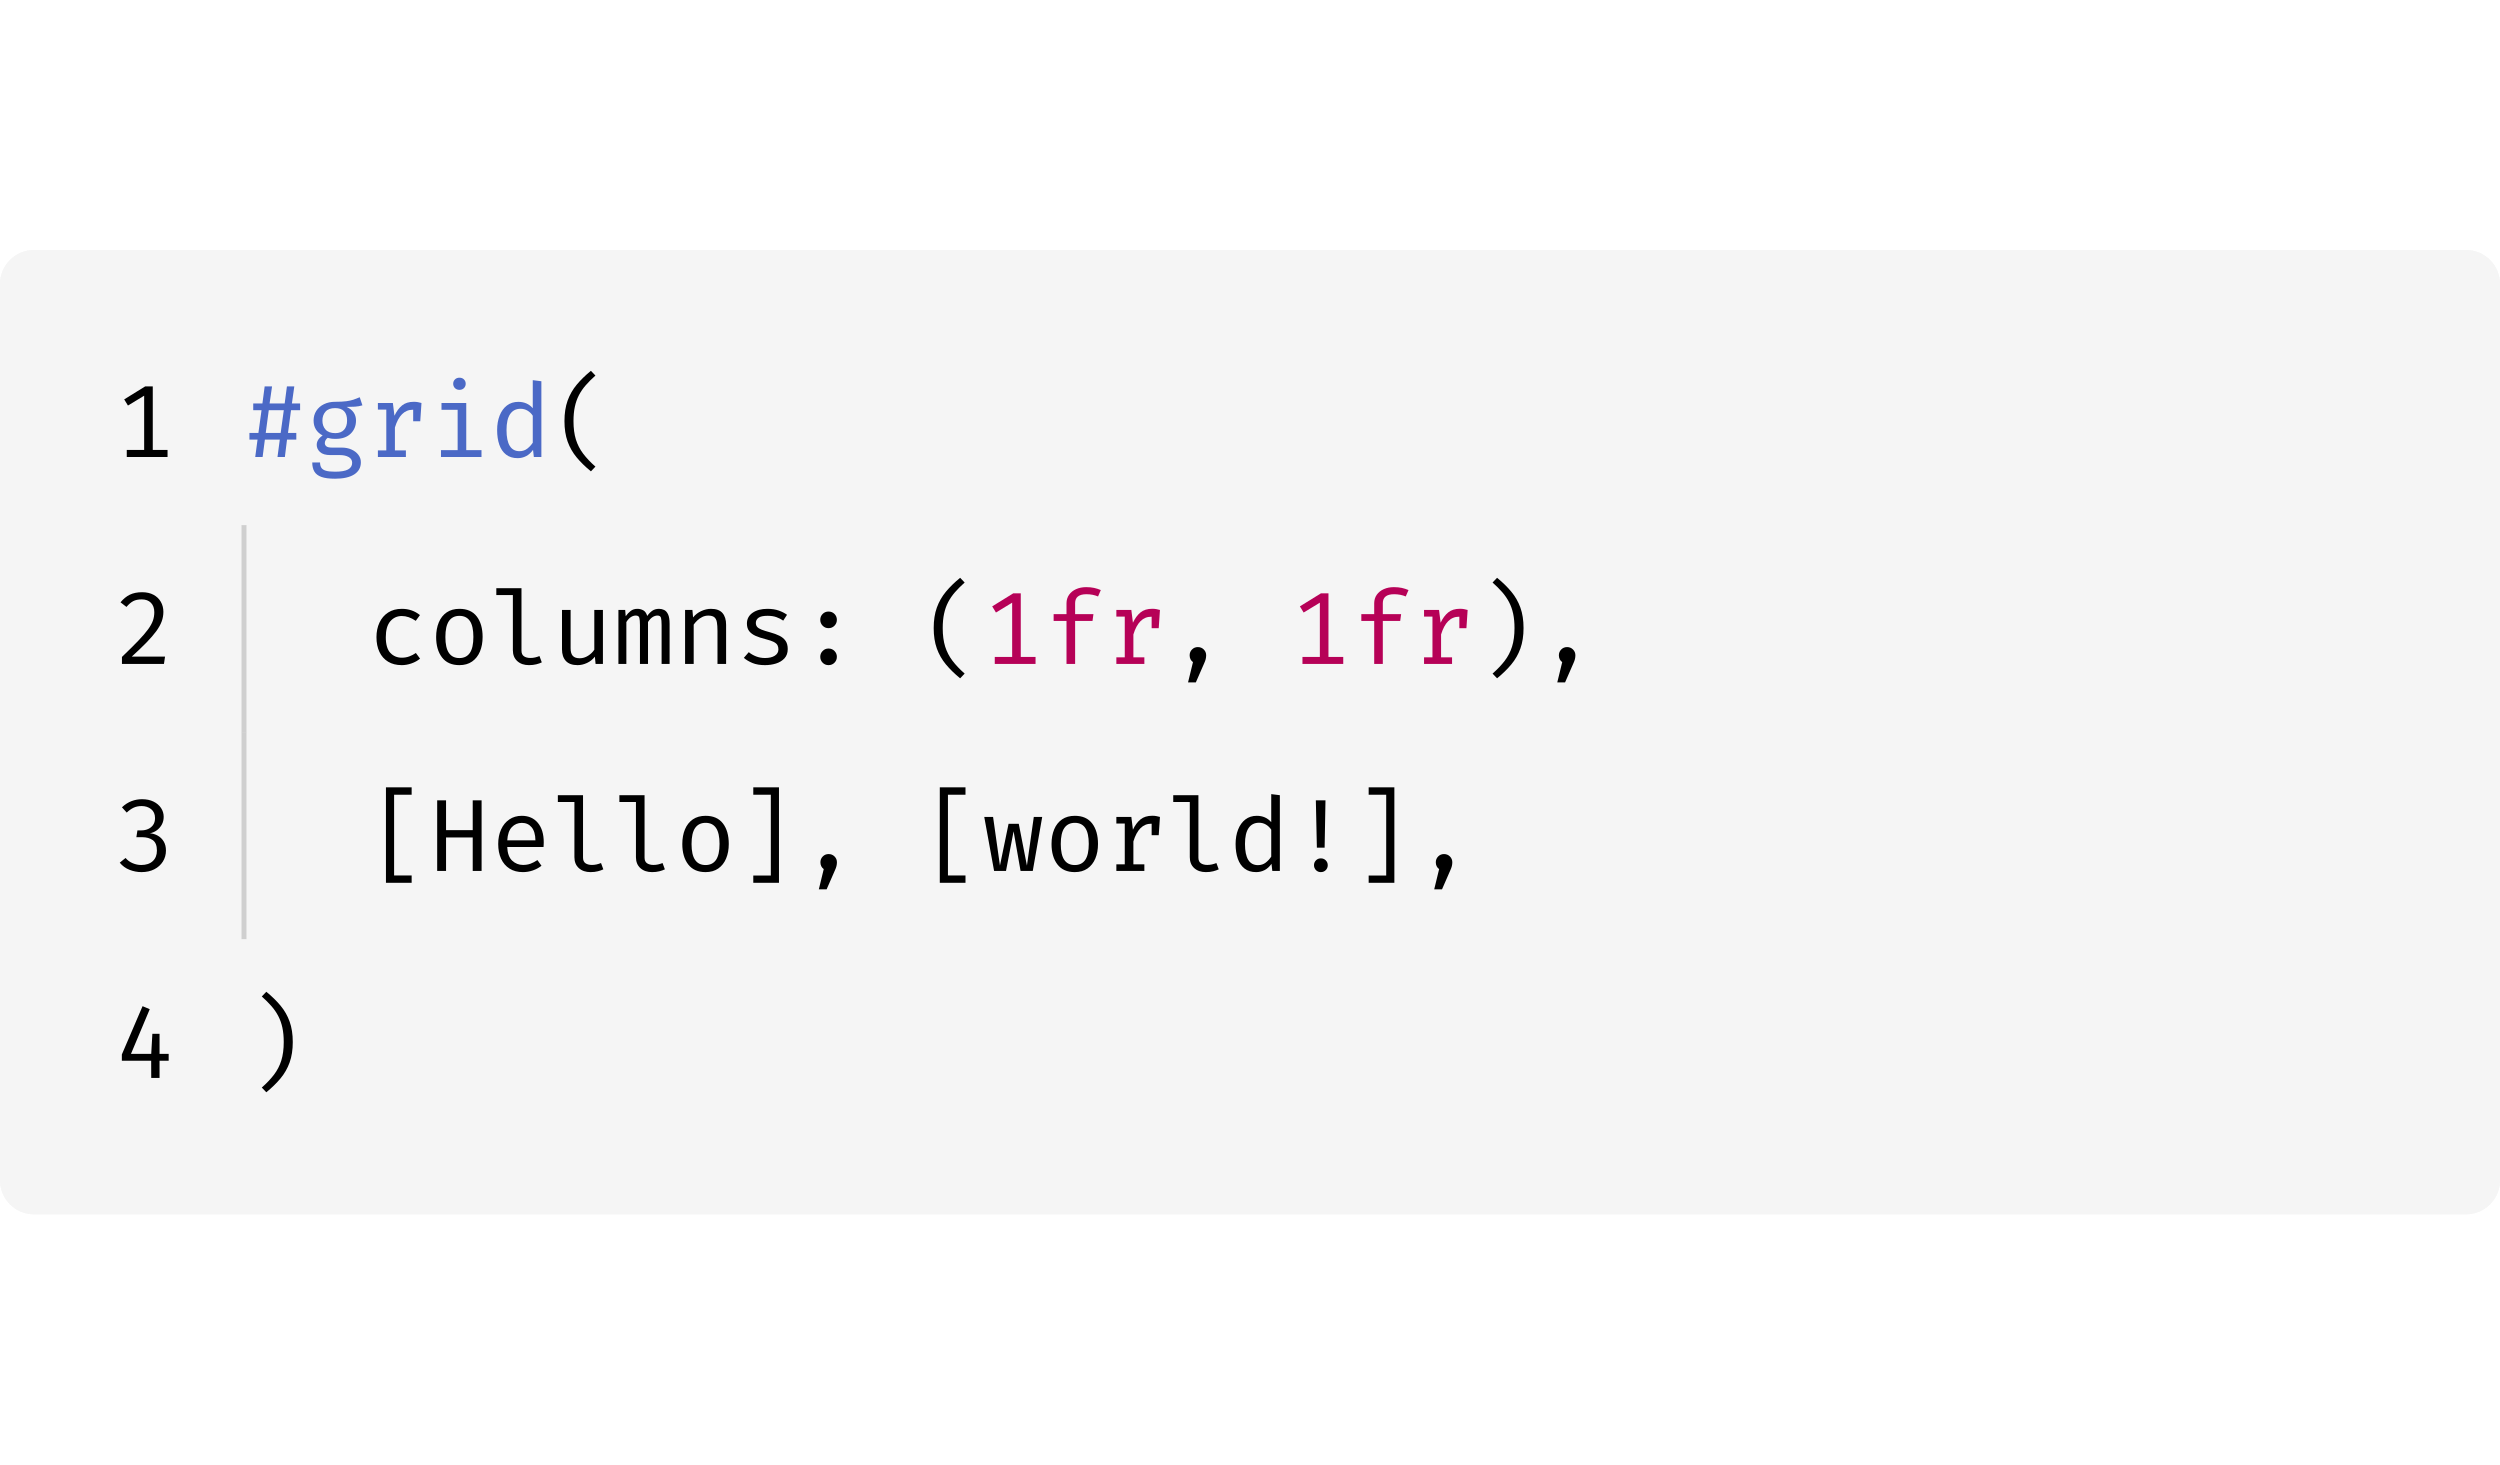
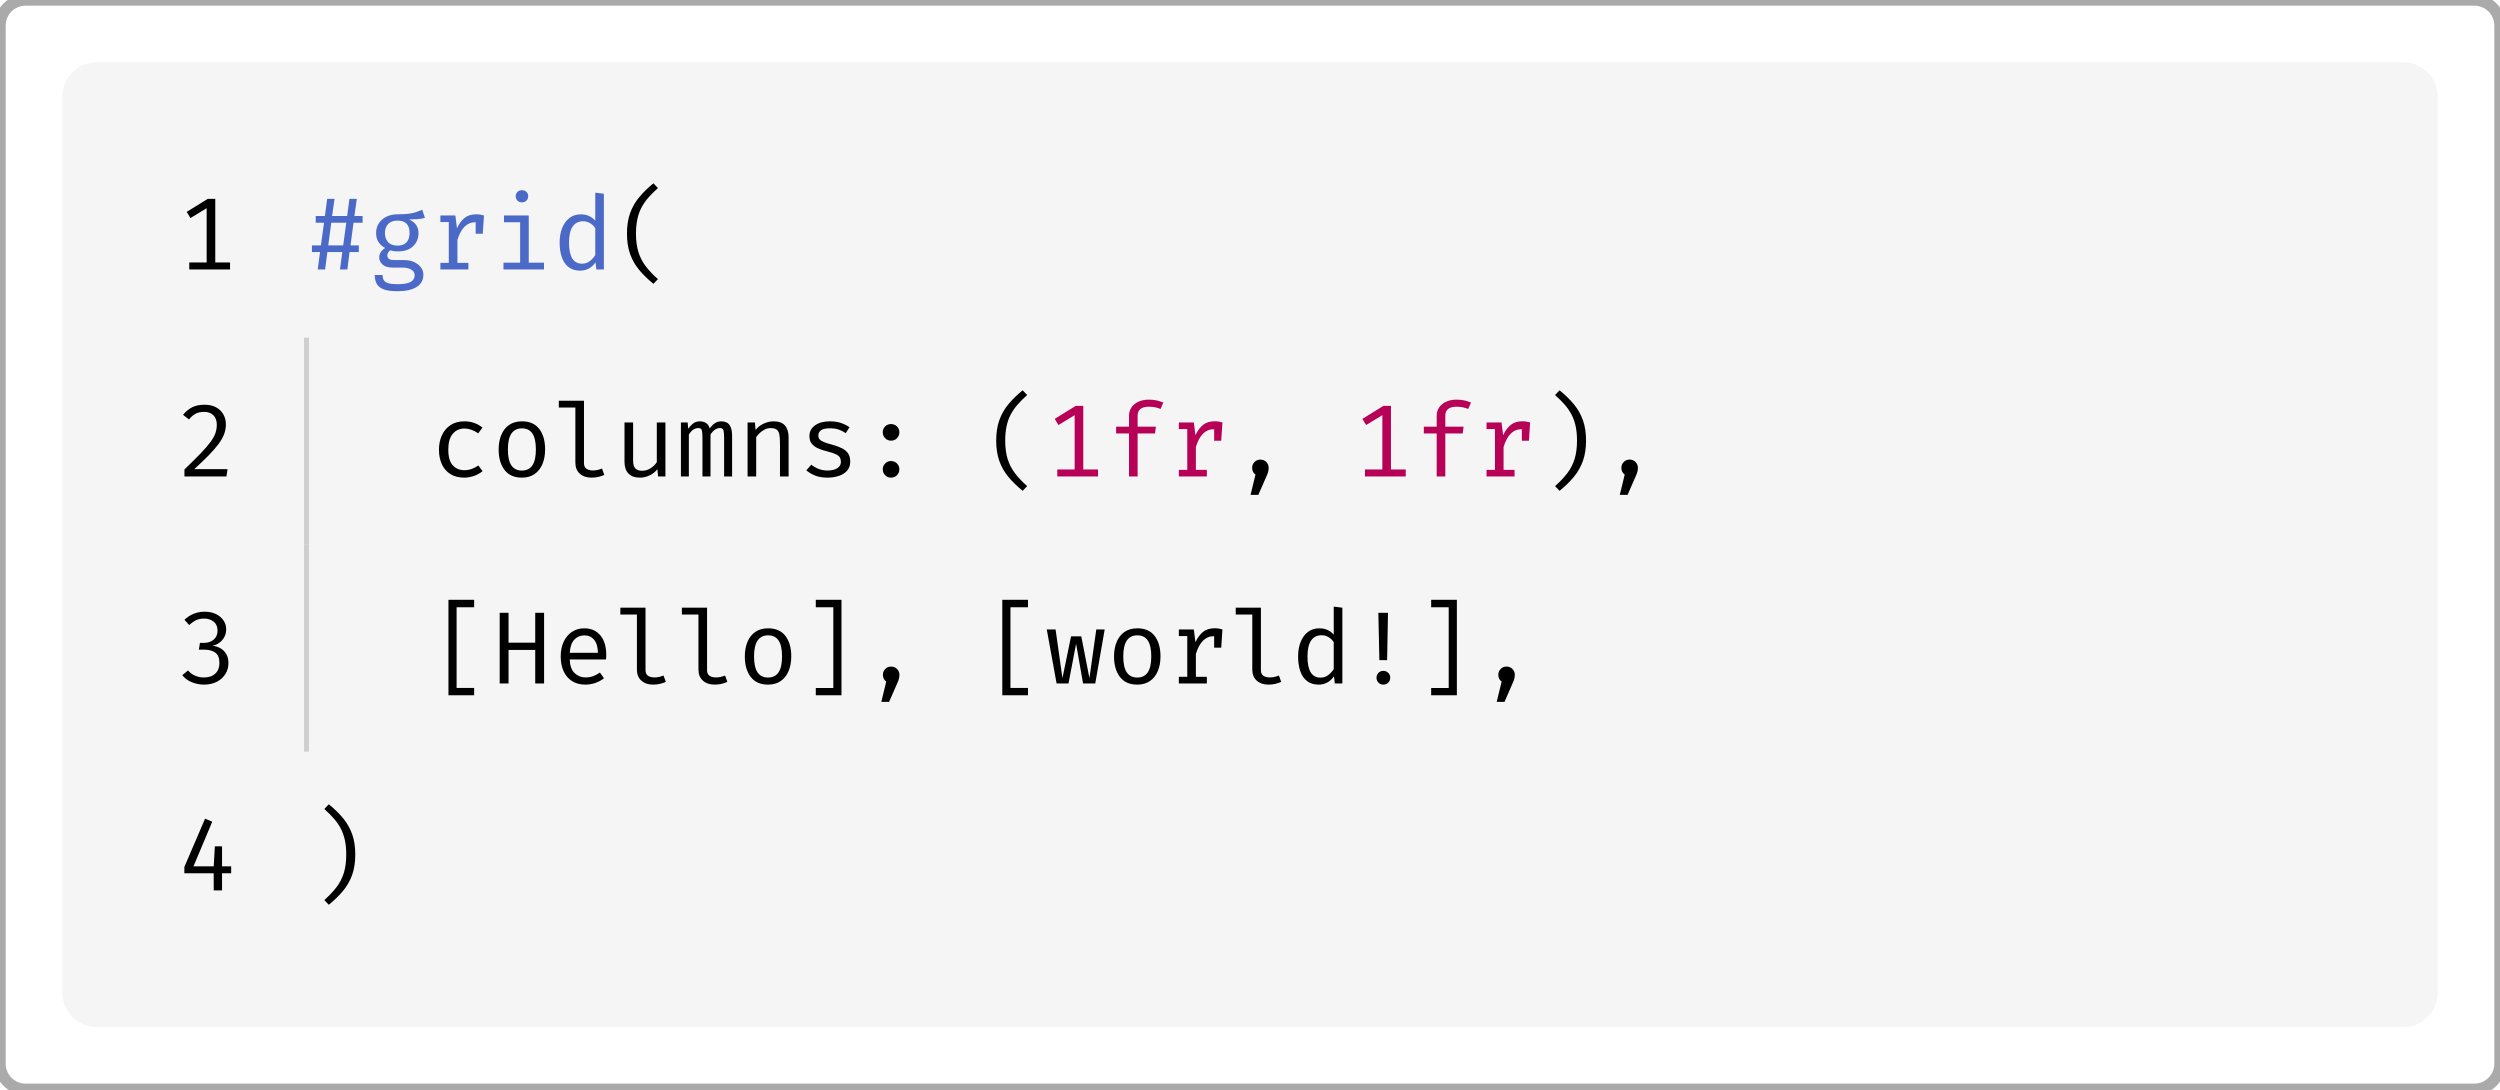
- <svg xmlns="http://www.w3.org/2000/svg" xmlns:xlink="http://www.w3.org/1999/xlink" class="typst-doc" viewBox="0 0 220 128.857" width="220pt" height="128.857pt">
+ <svg xmlns="http://www.w3.org/2000/svg" xmlns:xlink="http://www.w3.org/1999/xlink" class="typst-doc" viewBox="0 0 220 95.857" width="220pt" height="95.857pt">
  <g>
    <g transform="translate(0 0)">
      <g class="typst-group">
        <g>
-           <g transform="translate(0 22)">
-             <path class="typst-shape" fill="#f5f5f5" fill-rule="nonzero" d="M 0 2.992 C 0 1.34 1.34 0 2.992 0 L 217.008 0 C 218.66 0 220 1.34 220 2.992 L 220 81.865 C 220 83.517 218.66 84.857 217.008 84.857 L 2.992 84.857 C 1.34 84.857 0 83.517 0 81.865 Z " />
+           <g transform="translate(-0 -0)">
+             <path class="typst-shape" fill="none" stroke="#aaaaaa" stroke-width="1" stroke-linecap="butt" stroke-linejoin="miter" stroke-miterlimit="4" d="M 2.25 0 L 217.75 0 C 218.993 0 220 1.007 220 2.25 L 220 93.607 C 220 94.849 218.993 95.857 217.75 95.857 L 2.25 95.857 C 1.007 95.857 0 94.849 0 93.607 L 0 2.25 C 0 1.007 1.007 0 2.25 0 " />
          </g>
-           <g transform="translate(0 22)">
-             <g class="typst-group" clip-path="url(#c98FA8451010830F0F8F5EE12DEFDC477)">
+           <g transform="translate(5.5 5.5)">
+             <path class="typst-shape" fill="#f5f5f5" fill-rule="nonzero" d="M 0 2.992 C 0 1.34 1.34 0 2.992 0 L 206.008 0 C 207.66 0 209 1.34 209 2.992 L 209 81.865 C 209 83.517 207.66 84.857 206.008 84.857 L 2.992 84.857 C 1.34 84.857 0 83.517 0 81.865 Z " />
+           </g>
+           <g transform="translate(5.5 5.5)">
+             <g class="typst-group" clip-path="url(#cC3544119EFB93C03CD231B31CF767E3B)">
              <g>
                <g transform="translate(0 0)">
                  <g class="typst-group">
                    <g>
                      <g transform="translate(-0 -0)">
-                         <path class="typst-shape" fill="#f5f5f5" fill-rule="nonzero" d="M 0 2.992 C 0 1.34 1.34 0 2.992 0 L 217.008 0 C 218.66 0 220 1.34 220 2.992 L 220 6 L 0 6 Z " />
+                         <path class="typst-shape" fill="#f5f5f5" fill-rule="nonzero" d="M 0 2.992 C 0 1.34 1.34 0 2.992 0 L 206.008 0 C 207.66 0 209 1.34 209 2.992 L 209 6 L 0 6 Z " />
                      </g>
                    </g>
                  </g>
                </g>
                <g transform="translate(0 6)">
                  <g class="typst-group">
                    <g>
                      <g transform="translate(0 0)">
                        <path class="typst-shape" fill="#f5f5f5" fill-rule="nonzero" d="M 0 0 L 0 18.214 L 18.48 18.214 L 18.48 0 Z " />
                      </g>
                      <g transform="translate(0 18.21415)">
                        <path class="typst-shape" fill="#f5f5f5" fill-rule="nonzero" d="M 0 0 L 0 18.214 L 18.48 18.214 L 18.48 0 Z " />
                      </g>
                      <g transform="translate(0 36.42831)">
                        <path class="typst-shape" fill="#f5f5f5" fill-rule="nonzero" d="M 0 0 L 0 18.214 L 18.48 18.214 L 18.48 0 Z " />
                      </g>
                      <g transform="translate(0 54.64246)">
                        <path class="typst-shape" fill="#f5f5f5" fill-rule="nonzero" d="M 0 0 L 0 18.214 L 18.48 18.214 L 18.48 0 Z " />
                      </g>
                      <g transform="translate(0 0)">
                        <g class="typst-group">
                          <g>
                            <g transform="translate(10.07262 6)">
                              <g class="typst-group">
                                <g>
                                  <g transform="translate(0 6.214154)">
                                    <g class="typst-text" transform="scale(1, -1)">
-                                       <use xlink:href="#g1EF4E514D50A680F43C3F3E7532B1225" x="0" fill="#000000" fill-rule="nonzero" />
+                                       <use xlink:href="#gC9667940D8CE18124BBEDB0DEFE18C0F" x="0" fill="#000000" fill-rule="nonzero" />
                                    </g>
                                  </g>
                                </g>
                              </g>
                            </g>
                          </g>
                        </g>
                      </g>
                      <g transform="translate(0 18.21415)">
                        <g class="typst-group">
                          <g>
                            <g transform="translate(10.07262 6)">
                              <g class="typst-group">
                                <g>
                                  <g transform="translate(0 6.214154)">
                                    <g class="typst-text" transform="scale(1, -1)">
-                                       <use xlink:href="#g1563EE1A36972DF58418338B88F336A1" x="0" fill="#000000" fill-rule="nonzero" />
+                                       <use xlink:href="#g7415ED3C3BD726B6976962B3794A075E" x="0" fill="#000000" fill-rule="nonzero" />
                                    </g>
                                  </g>
                                </g>
                              </g>
                            </g>
                          </g>
                        </g>
                      </g>
                      <g transform="translate(0 36.42831)">
                        <g class="typst-group">
                          <g>
                            <g transform="translate(10.07262 6)">
                              <g class="typst-group">
                                <g>
                                  <g transform="translate(0 6.214154)">
                                    <g class="typst-text" transform="scale(1, -1)">
-                                       <use xlink:href="#g5AF62D69C3E5E7BC81D1AB20741102D8" x="0" fill="#000000" fill-rule="nonzero" />
+                                       <use xlink:href="#g557A0D2884DCA769DE6BD0D8C00A2432" x="0" fill="#000000" fill-rule="nonzero" />
                                    </g>
                                  </g>
                                </g>
                              </g>
                            </g>
                          </g>
                        </g>
                      </g>
                      <g transform="translate(0 54.64246)">
                        <g class="typst-group">
                          <g>
                            <g transform="translate(10.07262 6)">
                              <g class="typst-group">
                                <g>
                                  <g transform="translate(0 6.214154)">
                                    <g class="typst-text" transform="scale(1, -1)">
-                                       <use xlink:href="#gC7F3D3E2E88B6196F25EACC250CFAFD" x="0" fill="#000000" fill-rule="nonzero" />
+                                       <use xlink:href="#g152CF4E6557EE2247557D1A7376046E6" x="0" fill="#000000" fill-rule="nonzero" />
                                    </g>
                                  </g>
                                </g>
                              </g>
                            </g>
                          </g>
                        </g>
                      </g>
                      <g transform="translate(18.48 0)">
                        <g class="typst-group">
                          <g>
                            <g transform="translate(0 0)">
-                               <path class="typst-shape" fill="#f5f5f5" fill-rule="nonzero" d="M 0 0 L 0 18.214 L 201.52 18.214 L 201.52 0 Z " />
+                               <path class="typst-shape" fill="#f5f5f5" fill-rule="nonzero" d="M 0 0 L 0 18.214 L 190.52 18.214 L 190.52 0 Z " />
                            </g>
                            <g transform="translate(0 18.21415)">
-                               <path class="typst-shape" fill="#f5f5f5" fill-rule="nonzero" d="M 0 0 L 0 18.214 L 201.52 18.214 L 201.52 0 Z " />
+                               <path class="typst-shape" fill="#f5f5f5" fill-rule="nonzero" d="M 0 0 L 0 18.214 L 190.52 18.214 L 190.52 0 Z " />
                            </g>
                            <g transform="translate(0 36.42831)">
-                               <path class="typst-shape" fill="#f5f5f5" fill-rule="nonzero" d="M 0 0 L 0 18.214 L 201.52 18.214 L 201.52 0 Z " />
+                               <path class="typst-shape" fill="#f5f5f5" fill-rule="nonzero" d="M 0 0 L 0 18.214 L 190.52 18.214 L 190.52 0 Z " />
                            </g>
                            <g transform="translate(0 54.64246)">
-                               <path class="typst-shape" fill="#f5f5f5" fill-rule="nonzero" d="M 0 0 L 0 18.214 L 201.52 18.214 L 201.52 0 Z " />
+                               <path class="typst-shape" fill="#f5f5f5" fill-rule="nonzero" d="M 0 0 L 0 18.214 L 190.52 18.214 L 190.52 0 Z " />
                            </g>
                            <g transform="translate(0 0)">
                              <g class="typst-group">
                                <g>
                                  <g transform="translate(2.992 12.21415)">
                                    <g class="typst-text" transform="scale(1, -1)">
-                                       <use xlink:href="#g4280B2CDD32CCDD20D6960077BF3B505" x="0" fill="#4b69c6" fill-rule="nonzero" />
+                                       <use xlink:href="#gC5C783F52CC92364F599D5D9EC913048" x="0" fill="#4b69c6" fill-rule="nonzero" />
                                    </g>
                                  </g>
                                  <g transform="translate(8.407385 12.21415)">
                                    <g class="typst-text" transform="scale(1, -1)">
-                                       <use xlink:href="#g17954DCD4E9FAD903B05A566BA9409D8" x="0" fill="#4b69c6" fill-rule="nonzero" />
-                                       <use xlink:href="#g6A54B66C639523F8C8690526E37094AF" x="5.415" fill="#4b69c6" fill-rule="nonzero" />
-                                       <use xlink:href="#g4367614DE7A778704D8FD0CA8EE717CF" x="10.831" fill="#4b69c6" fill-rule="nonzero" />
-                                       <use xlink:href="#g8EA633D7D92CDD805EBF2B91A5CC6AF2" x="16.246" fill="#4b69c6" fill-rule="nonzero" />
+                                       <use xlink:href="#g92ABCFE0626F3502A9925C2A23B9A204" x="0" fill="#4b69c6" fill-rule="nonzero" />
+                                       <use xlink:href="#g9B8A68F020849CDFB2C69E445E79AA6F" x="5.415" fill="#4b69c6" fill-rule="nonzero" />
+                                       <use xlink:href="#g9ED472EF749CB8ECBEA6408F6ED6CE13" x="10.831" fill="#4b69c6" fill-rule="nonzero" />
+                                       <use xlink:href="#g17FB27288669F0A8F16E06ADB30F19CF" x="16.246" fill="#4b69c6" fill-rule="nonzero" />
                                    </g>
                                  </g>
                                  <g transform="translate(30.06892 12.21415)">
                                    <g class="typst-text" transform="scale(1, -1)">
-                                       <use xlink:href="#g9FA555C0A207E708CF4008559224671E" x="0" fill="#000000" fill-rule="nonzero" />
+                                       <use xlink:href="#g7B83B36EA9EF401A4E51D5D4448EF6C7" x="0" fill="#000000" fill-rule="nonzero" />
                                    </g>
                                  </g>
                                </g>
                              </g>
                            </g>
                            <g transform="translate(0 18.21415)">
                              <g class="typst-group">
                                <g>
                                  <g transform="translate(2.992 6)">
                                    <g class="typst-group">
                                      <g>
                                        <g transform="translate(0 -6)">
                                          <path class="typst-shape" fill="none" stroke="#aaaaaa80" stroke-width="0.44" stroke-linecap="butt" stroke-linejoin="miter" stroke-miterlimit="4" d="M 0 0 L 0 18.214 " />
                                        </g>
                                        <g transform="translate(0 6.214154)">
                                          <g class="typst-text" transform="scale(1, -1)" />
                                        </g>
                                      </g>
                                    </g>
                                  </g>
                                  <g transform="translate(8.407385 12.21415)">
                                    <g class="typst-text" transform="scale(1, -1)" />
                                  </g>
                                  <g transform="translate(13.82277 12.21415)">
                                    <g class="typst-text" transform="scale(1, -1)">
-                                       <use xlink:href="#gD63D083DF5BFEBB9F1CD8EAFBBCF0640" x="0" fill="#000000" fill-rule="nonzero" />
-                                       <use xlink:href="#gA113729BA90917783C357A4689D47EFF" x="5.415" fill="#000000" fill-rule="nonzero" />
-                                       <use xlink:href="#g881A7EB8F84D34B76ABF256186639E8B" x="10.831" fill="#000000" fill-rule="nonzero" />
-                                       <use xlink:href="#g2BB00543AD439843B35B9F1F669D653F" x="16.246" fill="#000000" fill-rule="nonzero" />
-                                       <use xlink:href="#gAA0F118C92A0D099D2AD936F1CE9C4E" x="21.662" fill="#000000" fill-rule="nonzero" />
-                                       <use xlink:href="#gC609CF569497C98057C942BB39079251" x="27.077" fill="#000000" fill-rule="nonzero" />
-                                       <use xlink:href="#gB0692ED88596D852CA3E34D731B22271" x="32.492" fill="#000000" fill-rule="nonzero" />
+                                       <use xlink:href="#g9A6C1D0F6F9DEC585755016CF2FA1996" x="0" fill="#000000" fill-rule="nonzero" />
+                                       <use xlink:href="#gF694BBA31BBEB6B51E555B6E1A55DAC0" x="5.415" fill="#000000" fill-rule="nonzero" />
+                                       <use xlink:href="#g578357C745F6E55D3D18C5B611B3C325" x="10.831" fill="#000000" fill-rule="nonzero" />
+                                       <use xlink:href="#g21064E553FAB333A484A491A61493390" x="16.246" fill="#000000" fill-rule="nonzero" />
+                                       <use xlink:href="#g73B4D5D30F0E8A3F826676697E01DEC" x="21.662" fill="#000000" fill-rule="nonzero" />
+                                       <use xlink:href="#g824FF4A6F0D294C94BB1A50C420A996E" x="27.077" fill="#000000" fill-rule="nonzero" />
+                                       <use xlink:href="#g8BC6474503F4B2D09F1F7269C034C071" x="32.492" fill="#000000" fill-rule="nonzero" />
                                    </g>
                                  </g>
                                  <g transform="translate(51.73046 12.21415)">
                                    <g class="typst-text" transform="scale(1, -1)">
-                                       <use xlink:href="#gF6169BA4BE2B7F59282BF47D16E505AF" x="0" fill="#000000" fill-rule="nonzero" />
+                                       <use xlink:href="#g55543E3E9F167D78422DE106D4D0BFDA" x="0" fill="#000000" fill-rule="nonzero" />
                                    </g>
                                  </g>
                                  <g transform="translate(57.14585 12.21415)">
                                    <g class="typst-text" transform="scale(1, -1)" />
                                  </g>
                                  <g transform="translate(62.56123 12.21415)">
                                    <g class="typst-text" transform="scale(1, -1)">
-                                       <use xlink:href="#g9FA555C0A207E708CF4008559224671E" x="0" fill="#000000" fill-rule="nonzero" />
+                                       <use xlink:href="#g7B83B36EA9EF401A4E51D5D4448EF6C7" x="0" fill="#000000" fill-rule="nonzero" />
                                    </g>
                                  </g>
                                  <g transform="translate(67.97662 12.21415)">
                                    <g class="typst-text" transform="scale(1, -1)">
-                                       <use xlink:href="#g1EF4E514D50A680F43C3F3E7532B1225" x="0" fill="#b60157" fill-rule="nonzero" />
-                                       <use xlink:href="#g72E7FBFB89ADAD5FD4EFAF240C53BF3F" x="5.415" fill="#b60157" fill-rule="nonzero" />
-                                       <use xlink:href="#g6A54B66C639523F8C8690526E37094AF" x="10.831" fill="#b60157" fill-rule="nonzero" />
+                                       <use xlink:href="#gC9667940D8CE18124BBEDB0DEFE18C0F" x="0" fill="#b60157" fill-rule="nonzero" />
+                                       <use xlink:href="#gE35F18ED27B5530518B59BDA0CFCADAA" x="5.415" fill="#b60157" fill-rule="nonzero" />
+                                       <use xlink:href="#g9B8A68F020849CDFB2C69E445E79AA6F" x="10.831" fill="#b60157" fill-rule="nonzero" />
                                    </g>
                                  </g>
                                  <g transform="translate(84.22277 12.21415)">
                                    <g class="typst-text" transform="scale(1, -1)">
-                                       <use xlink:href="#g25A8C1D7D4E55F4E8B3B19953232A7A7" x="0" fill="#000000" fill-rule="nonzero" />
+                                       <use xlink:href="#gF6EA7FDF5B166F502A901CDB74DAF994" x="0" fill="#000000" fill-rule="nonzero" />
                                    </g>
                                  </g>
                                  <g transform="translate(89.63815 12.21415)">
                                    <g class="typst-text" transform="scale(1, -1)" />
                                  </g>
                                  <g transform="translate(95.05354 12.21415)">
                                    <g class="typst-text" transform="scale(1, -1)">
-                                       <use xlink:href="#g1EF4E514D50A680F43C3F3E7532B1225" x="0" fill="#b60157" fill-rule="nonzero" />
-                                       <use xlink:href="#g72E7FBFB89ADAD5FD4EFAF240C53BF3F" x="5.415" fill="#b60157" fill-rule="nonzero" />
-                                       <use xlink:href="#g6A54B66C639523F8C8690526E37094AF" x="10.831" fill="#b60157" fill-rule="nonzero" />
+                                       <use xlink:href="#gC9667940D8CE18124BBEDB0DEFE18C0F" x="0" fill="#b60157" fill-rule="nonzero" />
+                                       <use xlink:href="#gE35F18ED27B5530518B59BDA0CFCADAA" x="5.415" fill="#b60157" fill-rule="nonzero" />
+                                       <use xlink:href="#g9B8A68F020849CDFB2C69E445E79AA6F" x="10.831" fill="#b60157" fill-rule="nonzero" />
                                    </g>
                                  </g>
                                  <g transform="translate(111.2997 12.21415)">
                                    <g class="typst-text" transform="scale(1, -1)">
-                                       <use xlink:href="#g19FE99A41CCF71CC6A53EE8D09E46B56" x="0" fill="#000000" fill-rule="nonzero" />
+                                       <use xlink:href="#g8F54F65D578E81F93E656ACA3DF9114B" x="0" fill="#000000" fill-rule="nonzero" />
                                    </g>
                                  </g>
                                  <g transform="translate(116.7151 12.21415)">
                                    <g class="typst-text" transform="scale(1, -1)">
-                                       <use xlink:href="#g25A8C1D7D4E55F4E8B3B19953232A7A7" x="0" fill="#000000" fill-rule="nonzero" />
+                                       <use xlink:href="#gF6EA7FDF5B166F502A901CDB74DAF994" x="0" fill="#000000" fill-rule="nonzero" />
                                    </g>
                                  </g>
                                </g>
                              </g>
                            </g>
                            <g transform="translate(0 36.42831)">
                              <g class="typst-group">
                                <g>
                                  <g transform="translate(2.992 6)">
                                    <g class="typst-group">
                                      <g>
                                        <g transform="translate(0 -6)">
                                          <path class="typst-shape" fill="none" stroke="#aaaaaa80" stroke-width="0.44" stroke-linecap="butt" stroke-linejoin="miter" stroke-miterlimit="4" d="M 0 0 L 0 18.214 " />
                                        </g>
                                        <g transform="translate(0 6.214154)">
                                          <g class="typst-text" transform="scale(1, -1)" />
                                        </g>
                                      </g>
                                    </g>
                                  </g>
                                  <g transform="translate(8.407385 12.21415)">
                                    <g class="typst-text" transform="scale(1, -1)" />
                                  </g>
                                  <g transform="translate(13.82277 12.21415)">
                                    <g class="typst-text" transform="scale(1, -1)">
-                                       <use xlink:href="#g4BFCEB6C9271C62BE0209F7223C8E0C9" x="0" fill="#000000" fill-rule="nonzero" />
+                                       <use xlink:href="#gC5A900CBD588C9B3EEF68A75086BBE03" x="0" fill="#000000" fill-rule="nonzero" />
                                    </g>
                                  </g>
                                  <g transform="translate(19.23815 12.21415)">
                                    <g class="typst-text" transform="scale(1, -1)">
-                                       <use xlink:href="#g8CB56ECEF40A3DFDBD314671F9D3047B" x="0" fill="#000000" fill-rule="nonzero" />
-                                       <use xlink:href="#g3D627501652B30C1EE44AD98D00FF001" x="5.415" fill="#000000" fill-rule="nonzero" />
-                                       <use xlink:href="#g881A7EB8F84D34B76ABF256186639E8B" x="10.831" fill="#000000" fill-rule="nonzero" />
-                                       <use xlink:href="#g881A7EB8F84D34B76ABF256186639E8B" x="16.246" fill="#000000" fill-rule="nonzero" />
-                                       <use xlink:href="#gA113729BA90917783C357A4689D47EFF" x="21.662" fill="#000000" fill-rule="nonzero" />
+                                       <use xlink:href="#gBCAD000689D3F3452962AA291F3BFA67" x="0" fill="#000000" fill-rule="nonzero" />
+                                       <use xlink:href="#g86169ABA1AB1889154D90DB9DE1FFCEA" x="5.415" fill="#000000" fill-rule="nonzero" />
+                                       <use xlink:href="#g578357C745F6E55D3D18C5B611B3C325" x="10.831" fill="#000000" fill-rule="nonzero" />
+                                       <use xlink:href="#g578357C745F6E55D3D18C5B611B3C325" x="16.246" fill="#000000" fill-rule="nonzero" />
+                                       <use xlink:href="#gF694BBA31BBEB6B51E555B6E1A55DAC0" x="21.662" fill="#000000" fill-rule="nonzero" />
                                    </g>
                                  </g>
                                  <g transform="translate(46.31508 12.21415)">
                                    <g class="typst-text" transform="scale(1, -1)">
-                                       <use xlink:href="#g7263CAD42AF835AA1D2C76DEA0529618" x="0" fill="#000000" fill-rule="nonzero" />
+                                       <use xlink:href="#gBFBC4CA758118857B3721A82E16E2400" x="0" fill="#000000" fill-rule="nonzero" />
                                    </g>
                                  </g>
                                  <g transform="translate(51.73046 12.21415)">
                                    <g class="typst-text" transform="scale(1, -1)">
-                                       <use xlink:href="#g25A8C1D7D4E55F4E8B3B19953232A7A7" x="0" fill="#000000" fill-rule="nonzero" />
+                                       <use xlink:href="#gF6EA7FDF5B166F502A901CDB74DAF994" x="0" fill="#000000" fill-rule="nonzero" />
                                    </g>
                                  </g>
                                  <g transform="translate(57.14585 12.21415)">
                                    <g class="typst-text" transform="scale(1, -1)" />
                                  </g>
                                  <g transform="translate(62.56123 12.21415)">
                                    <g class="typst-text" transform="scale(1, -1)">
-                                       <use xlink:href="#g4BFCEB6C9271C62BE0209F7223C8E0C9" x="0" fill="#000000" fill-rule="nonzero" />
+                                       <use xlink:href="#gC5A900CBD588C9B3EEF68A75086BBE03" x="0" fill="#000000" fill-rule="nonzero" />
                                    </g>
                                  </g>
                                  <g transform="translate(67.97662 12.21415)">
                                    <g class="typst-text" transform="scale(1, -1)">
-                                       <use xlink:href="#g980BA32BA1004A694C9E3AFBE656E882" x="0" fill="#000000" fill-rule="nonzero" />
-                                       <use xlink:href="#gA113729BA90917783C357A4689D47EFF" x="5.415" fill="#000000" fill-rule="nonzero" />
-                                       <use xlink:href="#g6A54B66C639523F8C8690526E37094AF" x="10.831" fill="#000000" fill-rule="nonzero" />
-                                       <use xlink:href="#g881A7EB8F84D34B76ABF256186639E8B" x="16.246" fill="#000000" fill-rule="nonzero" />
-                                       <use xlink:href="#g8EA633D7D92CDD805EBF2B91A5CC6AF2" x="21.662" fill="#000000" fill-rule="nonzero" />
-                                       <use xlink:href="#g50217991762CCED632FDAB1E5B4E276" x="27.077" fill="#000000" fill-rule="nonzero" />
+                                       <use xlink:href="#g753465D03CAB94DB8E982A9028BC408C" x="0" fill="#000000" fill-rule="nonzero" />
+                                       <use xlink:href="#gF694BBA31BBEB6B51E555B6E1A55DAC0" x="5.415" fill="#000000" fill-rule="nonzero" />
+                                       <use xlink:href="#g9B8A68F020849CDFB2C69E445E79AA6F" x="10.831" fill="#000000" fill-rule="nonzero" />
+                                       <use xlink:href="#g578357C745F6E55D3D18C5B611B3C325" x="16.246" fill="#000000" fill-rule="nonzero" />
+                                       <use xlink:href="#g17FB27288669F0A8F16E06ADB30F19CF" x="21.662" fill="#000000" fill-rule="nonzero" />
+                                       <use xlink:href="#gB9FE55D4CF85730A8C3C3E098A7319C3" x="27.077" fill="#000000" fill-rule="nonzero" />
                                    </g>
                                  </g>
                                  <g transform="translate(100.4689 12.21415)">
                                    <g class="typst-text" transform="scale(1, -1)">
-                                       <use xlink:href="#g7263CAD42AF835AA1D2C76DEA0529618" x="0" fill="#000000" fill-rule="nonzero" />
+                                       <use xlink:href="#gBFBC4CA758118857B3721A82E16E2400" x="0" fill="#000000" fill-rule="nonzero" />
                                    </g>
                                  </g>
                                  <g transform="translate(105.8843 12.21415)">
                                    <g class="typst-text" transform="scale(1, -1)">
-                                       <use xlink:href="#g25A8C1D7D4E55F4E8B3B19953232A7A7" x="0" fill="#000000" fill-rule="nonzero" />
+                                       <use xlink:href="#gF6EA7FDF5B166F502A901CDB74DAF994" x="0" fill="#000000" fill-rule="nonzero" />
                                    </g>
                                  </g>
                                </g>
                              </g>
                            </g>
                            <g transform="translate(0 54.64246)">
                              <g class="typst-group">
                                <g>
                                  <g transform="translate(2.992 12.21415)">
                                    <g class="typst-text" transform="scale(1, -1)">
-                                       <use xlink:href="#g19FE99A41CCF71CC6A53EE8D09E46B56" x="0" fill="#000000" fill-rule="nonzero" />
+                                       <use xlink:href="#g8F54F65D578E81F93E656ACA3DF9114B" x="0" fill="#000000" fill-rule="nonzero" />
                                    </g>
                                  </g>
                                </g>
                              </g>
                            </g>
                          </g>
                        </g>
                      </g>
                    </g>
                  </g>
                </g>
                <g transform="translate(0 78.85662)">
                  <g class="typst-group">
                    <g>
                      <g transform="translate(-0 -0)">
-                         <path class="typst-shape" fill="#f5f5f5" fill-rule="nonzero" d="M 0 0 L 220 0 L 220 3.008 C 220 4.66 218.66 6 217.008 6 L 2.992 6 C 1.34 6 0 4.66 0 3.008 Z " />
+                         <path class="typst-shape" fill="#f5f5f5" fill-rule="nonzero" d="M 0 0 L 209 0 L 209 3.008 C 209 4.66 207.66 6 206.008 6 L 2.992 6 C 1.34 6 0 4.66 0 3.008 Z " />
                      </g>
                    </g>
                  </g>
                </g>
              </g>
            </g>
          </g>
        </g>
      </g>
    </g>
  </g>
  <defs id="glyph">
-     <symbol id="g1EF4E514D50A680F43C3F3E7532B1225" overflow="visible">
+     <symbol id="gC9667940D8CE18124BBEDB0DEFE18C0F" overflow="visible">
      <path d="M 4.671 0.618 L 4.671 0 L 1.083 0 L 1.083 0.618 L 2.613 0.618 L 2.613 5.393 L 1.187 4.526 L 0.857 5.068 L 2.708 6.214 L 3.371 6.214 L 3.371 0.618 L 4.671 0.618 Z " />
    </symbol>
-     <symbol id="g1563EE1A36972DF58418338B88F336A1" overflow="visible">
+     <symbol id="g7415ED3C3BD726B6976962B3794A075E" overflow="visible">
      <path d="M 2.432 6.313 Q 3.019 6.313 3.439 6.086 Q 3.858 5.858 4.082 5.465 Q 4.305 5.072 4.305 4.581 Q 4.305 4.152 4.156 3.743 Q 4.007 3.335 3.68 2.886 Q 3.353 2.437 2.821 1.891 Q 2.288 1.345 1.521 0.645 L 4.45 0.645 L 4.355 0 L 0.659 0 L 0.659 0.618 Q 1.539 1.462 2.096 2.044 Q 2.654 2.626 2.96 3.048 Q 3.267 3.47 3.387 3.822 Q 3.506 4.174 3.506 4.553 Q 3.506 5.077 3.213 5.379 Q 2.92 5.682 2.396 5.682 Q 1.936 5.682 1.643 5.524 Q 1.349 5.366 1.056 5.018 L 0.533 5.424 Q 0.903 5.876 1.352 6.095 Q 1.801 6.313 2.432 6.313 Z " />
    </symbol>
-     <symbol id="g5AF62D69C3E5E7BC81D1AB20741102D8" overflow="visible">
+     <symbol id="g557A0D2884DCA769DE6BD0D8C00A2432" overflow="visible">
      <path d="M 2.423 6.313 Q 3.01 6.313 3.439 6.101 Q 3.867 5.889 4.1 5.537 Q 4.332 5.185 4.332 4.761 Q 4.332 4.382 4.165 4.077 Q 3.998 3.773 3.723 3.574 Q 3.448 3.376 3.118 3.312 Q 3.484 3.285 3.807 3.107 Q 4.129 2.929 4.33 2.599 Q 4.531 2.27 4.531 1.792 Q 4.531 1.255 4.26 0.824 Q 3.989 0.393 3.504 0.144 Q 3.019 -0.104 2.374 -0.104 Q 1.85 -0.104 1.336 0.095 Q 0.821 0.293 0.465 0.727 L 0.975 1.142 Q 1.241 0.83 1.609 0.677 Q 1.977 0.523 2.356 0.523 Q 3.006 0.523 3.371 0.864 Q 3.737 1.205 3.737 1.792 Q 3.737 2.455 3.369 2.712 Q 3.001 2.969 2.45 2.969 L 1.927 2.969 L 2.022 3.57 L 2.387 3.57 Q 2.69 3.57 2.958 3.687 Q 3.227 3.804 3.398 4.043 Q 3.57 4.283 3.57 4.653 Q 3.57 5.167 3.227 5.438 Q 2.884 5.709 2.396 5.709 Q 1.99 5.709 1.688 5.567 Q 1.385 5.424 1.079 5.136 L 0.659 5.6 Q 1.056 5.975 1.503 6.144 Q 1.95 6.313 2.423 6.313 Z " />
    </symbol>
-     <symbol id="gC7F3D3E2E88B6196F25EACC250CFAFD" overflow="visible">
+     <symbol id="g152CF4E6557EE2247557D1A7376046E6" overflow="visible">
      <path d="M 3.967 3.881 L 3.967 2.117 L 4.77 2.117 L 4.77 1.512 L 3.967 1.512 L 3.967 0 L 3.236 0 L 3.231 1.512 L 0.65 1.512 L 0.65 2.062 L 2.473 6.313 L 3.105 6.047 L 1.453 2.117 L 3.236 2.117 L 3.335 3.881 L 3.967 3.881 Z " />
    </symbol>
-     <symbol id="g4280B2CDD32CCDD20D6960077BF3B505" overflow="visible">
+     <symbol id="gC5C783F52CC92364F599D5D9EC913048" overflow="visible">
      <path d="M 4.138 4.116 L 3.872 2.117 L 4.603 2.117 L 4.603 1.53 L 3.786 1.53 L 3.597 0 L 2.947 0 L 3.15 1.53 L 1.837 1.53 L 1.638 0 L 0.988 0 L 1.191 1.53 L 0.478 1.53 L 0.478 2.117 L 1.268 2.117 L 1.543 4.116 L 0.812 4.116 L 0.812 4.707 L 1.62 4.707 L 1.819 6.214 L 2.469 6.214 L 2.252 4.707 L 3.579 4.707 L 3.777 6.214 L 4.427 6.214 L 4.215 4.707 L 4.937 4.707 L 4.937 4.116 L 4.138 4.116 Z M 1.913 2.117 L 3.227 2.117 L 3.502 4.116 L 2.18 4.116 L 1.913 2.117 Z " />
    </symbol>
-     <symbol id="g17954DCD4E9FAD903B05A566BA9409D8" overflow="visible">
+     <symbol id="g92ABCFE0626F3502A9925C2A23B9A204" overflow="visible">
      <path d="M 4.77 5.257 L 5.005 4.544 Q 4.698 4.45 4.357 4.427 Q 4.016 4.405 3.615 4.405 Q 4.441 4.025 4.441 3.209 Q 4.441 2.505 3.969 2.049 Q 3.497 1.593 2.654 1.593 Q 2.414 1.593 2.254 1.616 Q 2.094 1.638 1.945 1.683 Q 1.837 1.607 1.767 1.482 Q 1.697 1.358 1.697 1.223 Q 1.697 1.051 1.832 0.939 Q 1.968 0.826 2.333 0.826 L 3.191 0.826 Q 3.669 0.826 4.048 0.654 Q 4.427 0.483 4.648 0.192 Q 4.869 -0.099 4.869 -0.465 Q 4.869 -1.164 4.276 -1.539 Q 3.682 -1.913 2.599 -1.913 Q 1.841 -1.913 1.403 -1.758 Q 0.966 -1.602 0.778 -1.284 Q 0.591 -0.966 0.591 -0.483 L 1.277 -0.483 Q 1.277 -0.758 1.385 -0.939 Q 1.494 -1.119 1.778 -1.207 Q 2.062 -1.295 2.595 -1.295 Q 3.38 -1.295 3.741 -1.099 Q 4.102 -0.903 4.102 -0.514 Q 4.102 -0.176 3.795 -0.005 Q 3.488 0.167 3.028 0.167 L 2.18 0.167 Q 1.561 0.167 1.273 0.438 Q 0.984 0.709 0.984 1.061 Q 0.984 1.548 1.507 1.891 Q 0.709 2.315 0.709 3.204 Q 0.709 3.687 0.948 4.059 Q 1.187 4.432 1.616 4.644 Q 2.044 4.856 2.604 4.856 Q 3.204 4.856 3.579 4.905 Q 3.953 4.955 4.222 5.045 Q 4.49 5.136 4.77 5.257 Z M 2.604 4.301 Q 2.031 4.301 1.758 3.989 Q 1.485 3.678 1.485 3.204 Q 1.485 2.721 1.762 2.41 Q 2.04 2.098 2.622 2.098 Q 3.123 2.098 3.389 2.392 Q 3.655 2.685 3.655 3.209 Q 3.655 4.301 2.604 4.301 Z " />
    </symbol>
-     <symbol id="g6A54B66C639523F8C8690526E37094AF" overflow="visible">
+     <symbol id="g9B8A68F020849CDFB2C69E445E79AA6F" overflow="visible">
      <path d="M 0.952 0 L 0.952 0.582 L 1.692 0.582 L 1.692 4.17 L 0.952 4.17 L 0.952 4.752 L 2.27 4.752 L 2.41 3.628 Q 2.685 4.215 3.078 4.535 Q 3.47 4.856 4.116 4.856 Q 4.314 4.856 4.47 4.826 Q 4.626 4.797 4.788 4.752 L 4.68 3.145 L 4.057 3.145 L 4.057 4.156 Q 4.039 4.156 4.016 4.156 Q 2.924 4.156 2.45 2.595 L 2.45 0.582 L 3.416 0.582 L 3.416 0 L 0.952 0 Z " />
    </symbol>
-     <symbol id="g4367614DE7A778704D8FD0CA8EE717CF" overflow="visible">
+     <symbol id="g9ED472EF749CB8ECBEA6408F6ED6CE13" overflow="visible">
      <path d="M 2.708 6.977 Q 2.96 6.977 3.112 6.823 Q 3.263 6.67 3.263 6.449 Q 3.263 6.219 3.112 6.063 Q 2.96 5.907 2.708 5.907 Q 2.469 5.907 2.315 6.063 Q 2.162 6.219 2.162 6.449 Q 2.162 6.67 2.315 6.823 Q 2.469 6.977 2.708 6.977 Z M 3.312 4.752 L 3.312 0.6 L 4.653 0.6 L 4.653 0 L 1.088 0 L 1.088 0.6 L 2.554 0.6 L 2.554 4.152 L 1.133 4.152 L 1.133 4.752 L 3.312 4.752 Z " />
    </symbol>
-     <symbol id="g8EA633D7D92CDD805EBF2B91A5CC6AF2" overflow="visible">
+     <symbol id="g17FB27288669F0A8F16E06ADB30F19CF" overflow="visible">
      <path d="M 3.75 6.76 L 4.508 6.665 L 4.508 0 L 3.845 0 L 3.773 0.627 Q 3.506 0.248 3.161 0.072 Q 2.816 -0.104 2.423 -0.104 Q 1.805 -0.104 1.403 0.208 Q 1.002 0.519 0.808 1.076 Q 0.614 1.634 0.614 2.369 Q 0.614 3.082 0.835 3.644 Q 1.056 4.206 1.473 4.529 Q 1.891 4.851 2.478 4.851 Q 3.267 4.851 3.75 4.292 L 3.75 6.76 Z M 2.676 4.242 Q 2.08 4.242 1.76 3.777 Q 1.44 3.312 1.44 2.369 Q 1.44 0.51 2.581 0.51 Q 2.983 0.51 3.272 0.738 Q 3.561 0.966 3.75 1.259 L 3.75 3.633 Q 3.556 3.922 3.281 4.082 Q 3.006 4.242 2.676 4.242 Z " />
    </symbol>
-     <symbol id="g9FA555C0A207E708CF4008559224671E" overflow="visible">
+     <symbol id="g7B83B36EA9EF401A4E51D5D4448EF6C7" overflow="visible">
      <path d="M 1.918 3.159 Q 1.918 2.216 2.132 1.532 Q 2.347 0.848 2.775 0.284 Q 3.204 -0.28 3.849 -0.848 L 3.452 -1.264 Q 2.721 -0.668 2.2 -0.041 Q 1.679 0.587 1.401 1.358 Q 1.124 2.13 1.124 3.159 Q 1.124 4.188 1.401 4.96 Q 1.679 5.731 2.2 6.359 Q 2.721 6.986 3.452 7.582 L 3.849 7.166 Q 3.362 6.733 2.999 6.316 Q 2.635 5.898 2.396 5.438 Q 2.157 4.978 2.038 4.423 Q 1.918 3.867 1.918 3.159 Z " />
    </symbol>
-     <symbol id="gD63D083DF5BFEBB9F1CD8EAFBBCF0640" overflow="visible">
+     <symbol id="g9A6C1D0F6F9DEC585755016CF2FA1996" overflow="visible">
      <path d="M 3.055 0.551 Q 3.412 0.551 3.721 0.666 Q 4.03 0.781 4.292 0.966 L 4.662 0.469 Q 4.35 0.203 3.913 0.05 Q 3.475 -0.104 3.055 -0.104 Q 2.347 -0.104 1.848 0.201 Q 1.349 0.505 1.088 1.058 Q 0.826 1.611 0.826 2.356 Q 0.826 3.069 1.088 3.633 Q 1.349 4.197 1.85 4.524 Q 2.351 4.851 3.064 4.851 Q 3.971 4.851 4.653 4.301 L 4.283 3.795 Q 3.664 4.219 3.055 4.219 Q 2.441 4.219 2.044 3.757 Q 1.647 3.294 1.647 2.356 Q 1.647 1.403 2.044 0.977 Q 2.441 0.551 3.055 0.551 Z " />
    </symbol>
-     <symbol id="gA113729BA90917783C357A4689D47EFF" overflow="visible">
+     <symbol id="gF694BBA31BBEB6B51E555B6E1A55DAC0" overflow="visible">
      <path d="M 2.717 4.851 Q 3.723 4.851 4.238 4.179 Q 4.752 3.506 4.752 2.378 Q 4.752 1.652 4.517 1.092 Q 4.283 0.533 3.827 0.214 Q 3.371 -0.104 2.708 -0.104 Q 1.701 -0.104 1.182 0.573 Q 0.663 1.25 0.663 2.369 Q 0.663 3.1 0.898 3.662 Q 1.133 4.224 1.591 4.538 Q 2.049 4.851 2.717 4.851 Z M 2.717 4.233 Q 2.103 4.233 1.789 3.777 Q 1.476 3.321 1.476 2.369 Q 1.476 1.426 1.785 0.973 Q 2.094 0.519 2.708 0.519 Q 3.321 0.519 3.631 0.975 Q 3.94 1.431 3.94 2.378 Q 3.94 3.326 3.633 3.779 Q 3.326 4.233 2.717 4.233 Z " />
    </symbol>
-     <symbol id="g881A7EB8F84D34B76ABF256186639E8B" overflow="visible">
+     <symbol id="g578357C745F6E55D3D18C5B611B3C325" overflow="visible">
      <path d="M 2.757 6.665 L 2.757 1.173 Q 2.757 0.821 2.976 0.675 Q 3.195 0.528 3.543 0.528 Q 3.755 0.528 3.951 0.573 Q 4.147 0.618 4.341 0.695 L 4.544 0.14 Q 4.35 0.045 4.064 -0.029 Q 3.777 -0.104 3.416 -0.104 Q 2.784 -0.104 2.392 0.246 Q 1.999 0.596 1.999 1.214 L 1.999 6.065 L 0.542 6.065 L 0.542 6.665 L 2.757 6.665 Z " />
    </symbol>
-     <symbol id="g2BB00543AD439843B35B9F1F669D653F" overflow="visible">
+     <symbol id="g21064E553FAB333A484A491A61493390" overflow="visible">
      <path d="M 1.665 4.752 L 1.665 1.385 Q 1.665 0.916 1.859 0.709 Q 2.053 0.501 2.464 0.501 Q 2.857 0.501 3.206 0.724 Q 3.556 0.948 3.75 1.255 L 3.75 4.752 L 4.508 4.752 L 4.508 0 L 3.863 0 L 3.8 0.641 Q 3.52 0.28 3.107 0.088 Q 2.694 -0.104 2.279 -0.104 Q 1.589 -0.104 1.248 0.264 Q 0.907 0.632 0.907 1.295 L 0.907 4.752 L 1.665 4.752 Z " />
    </symbol>
-     <symbol id="gAA0F118C92A0D099D2AD936F1CE9C4E" overflow="visible">
+     <symbol id="g73B4D5D30F0E8A3F826676697E01DEC" overflow="visible">
      <path d="M 4.039 4.851 Q 4.265 4.851 4.477 4.752 Q 4.689 4.653 4.824 4.368 Q 4.96 4.084 4.96 3.538 L 4.96 0 L 4.256 0 L 4.256 3.416 Q 4.256 3.863 4.201 4.062 Q 4.147 4.26 3.89 4.26 Q 3.678 4.26 3.466 4.127 Q 3.254 3.994 3.06 3.691 L 3.06 0 L 2.351 0 L 2.351 3.416 Q 2.351 3.863 2.297 4.062 Q 2.243 4.26 1.986 4.26 Q 1.765 4.26 1.557 4.127 Q 1.349 3.994 1.155 3.691 L 1.155 0 L 0.456 0 L 0.456 4.752 L 1.051 4.752 L 1.097 4.201 Q 1.291 4.477 1.532 4.664 Q 1.774 4.851 2.13 4.851 Q 2.401 4.851 2.64 4.723 Q 2.879 4.594 2.992 4.224 Q 3.186 4.504 3.43 4.678 Q 3.673 4.851 4.039 4.851 Z " />
    </symbol>
-     <symbol id="gC609CF569497C98057C942BB39079251" overflow="visible">
+     <symbol id="g824FF4A6F0D294C94BB1A50C420A996E" overflow="visible">
      <path d="M 0.907 0 L 0.907 4.752 L 1.552 4.752 L 1.611 4.093 Q 1.9 4.459 2.333 4.655 Q 2.766 4.851 3.182 4.851 Q 3.881 4.851 4.199 4.481 Q 4.517 4.111 4.517 3.452 L 4.517 0 L 3.759 0 L 3.759 2.893 Q 3.759 3.38 3.705 3.678 Q 3.651 3.976 3.477 4.116 Q 3.303 4.256 2.947 4.256 Q 2.667 4.256 2.421 4.134 Q 2.175 4.012 1.983 3.829 Q 1.792 3.646 1.665 3.461 L 1.665 0 L 0.907 0 Z " />
    </symbol>
-     <symbol id="gB0692ED88596D852CA3E34D731B22271" overflow="visible">
+     <symbol id="g8BC6474503F4B2D09F1F7269C034C071" overflow="visible">
      <path d="M 2.523 0.523 Q 3.073 0.523 3.389 0.727 Q 3.705 0.93 3.705 1.277 Q 3.705 1.489 3.626 1.647 Q 3.547 1.805 3.303 1.934 Q 3.06 2.062 2.554 2.189 Q 2.062 2.311 1.699 2.471 Q 1.336 2.631 1.135 2.888 Q 0.934 3.145 0.934 3.556 Q 0.934 4.156 1.435 4.504 Q 1.936 4.851 2.739 4.851 Q 3.312 4.851 3.739 4.698 Q 4.165 4.544 4.463 4.328 L 4.129 3.813 Q 3.863 3.998 3.536 4.118 Q 3.209 4.238 2.748 4.238 Q 2.189 4.238 1.954 4.064 Q 1.719 3.89 1.719 3.615 Q 1.719 3.403 1.834 3.265 Q 1.95 3.127 2.225 3.019 Q 2.5 2.911 2.983 2.78 Q 3.448 2.654 3.795 2.482 Q 4.143 2.311 4.335 2.033 Q 4.526 1.755 4.526 1.313 Q 4.526 0.808 4.238 0.494 Q 3.949 0.181 3.491 0.038 Q 3.033 -0.104 2.523 -0.104 Q 1.877 -0.104 1.424 0.083 Q 0.97 0.271 0.663 0.537 L 1.097 1.038 Q 1.376 0.808 1.74 0.666 Q 2.103 0.523 2.523 0.523 Z " />
    </symbol>
-     <symbol id="gF6169BA4BE2B7F59282BF47D16E505AF" overflow="visible">
+     <symbol id="g55543E3E9F167D78422DE106D4D0BFDA" overflow="visible">
      <path d="M 1.972 3.886 Q 1.972 4.188 2.182 4.4 Q 2.392 4.612 2.699 4.612 Q 3.015 4.612 3.224 4.4 Q 3.434 4.188 3.434 3.886 Q 3.434 3.583 3.224 3.367 Q 3.015 3.15 2.699 3.15 Q 2.392 3.15 2.182 3.367 Q 1.972 3.583 1.972 3.886 Z M 1.972 0.632 Q 1.972 0.925 2.182 1.142 Q 2.392 1.358 2.699 1.358 Q 3.015 1.358 3.224 1.142 Q 3.434 0.925 3.434 0.632 Q 3.434 0.325 3.224 0.111 Q 3.015 -0.104 2.699 -0.104 Q 2.392 -0.104 2.182 0.111 Q 1.972 0.325 1.972 0.632 Z " />
    </symbol>
-     <symbol id="g72E7FBFB89ADAD5FD4EFAF240C53BF3F" overflow="visible">
+     <symbol id="gE35F18ED27B5530518B59BDA0CFCADAA" overflow="visible">
      <path d="M 3.714 6.76 Q 4.098 6.76 4.409 6.693 Q 4.72 6.625 5 6.503 L 4.757 5.939 Q 4.526 6.038 4.267 6.088 Q 4.007 6.137 3.737 6.137 Q 2.739 6.137 2.739 5.348 L 2.739 4.382 L 4.35 4.382 L 4.269 3.786 L 2.739 3.786 L 2.739 0 L 1.981 0 L 1.981 3.786 L 0.848 3.786 L 0.848 4.382 L 1.981 4.382 L 1.981 5.33 Q 1.981 5.772 2.209 6.092 Q 2.437 6.413 2.83 6.586 Q 3.222 6.76 3.714 6.76 Z " />
    </symbol>
-     <symbol id="g25A8C1D7D4E55F4E8B3B19953232A7A7" overflow="visible">
+     <symbol id="gF6EA7FDF5B166F502A901CDB74DAF994" overflow="visible">
      <path d="M 2.708 1.485 Q 3.019 1.485 3.229 1.273 Q 3.439 1.061 3.439 0.763 Q 3.439 0.6 3.4 0.433 Q 3.362 0.266 3.263 0.054 L 2.532 -1.62 L 1.846 -1.62 L 2.279 0.162 Q 1.986 0.375 1.986 0.763 Q 1.986 1.061 2.193 1.273 Q 2.401 1.485 2.708 1.485 Z " />
    </symbol>
-     <symbol id="g19FE99A41CCF71CC6A53EE8D09E46B56" overflow="visible">
+     <symbol id="g8F54F65D578E81F93E656ACA3DF9114B" overflow="visible">
      <path d="M 3.497 3.159 Q 3.497 3.867 3.378 4.423 Q 3.258 4.978 3.019 5.438 Q 2.78 5.898 2.417 6.316 Q 2.053 6.733 1.566 7.166 L 1.963 7.582 Q 2.694 6.986 3.215 6.359 Q 3.737 5.731 4.014 4.96 Q 4.292 4.188 4.292 3.159 Q 4.292 2.13 4.014 1.358 Q 3.737 0.587 3.215 -0.041 Q 2.694 -0.668 1.963 -1.264 L 1.566 -0.848 Q 2.211 -0.28 2.64 0.284 Q 3.069 0.848 3.283 1.532 Q 3.497 2.216 3.497 3.159 Z " />
    </symbol>
-     <symbol id="g4BFCEB6C9271C62BE0209F7223C8E0C9" overflow="visible">
+     <symbol id="gC5A900CBD588C9B3EEF68A75086BBE03" overflow="visible">
      <path d="M 1.661 -1.042 L 1.661 7.36 L 3.922 7.36 L 3.922 6.706 L 2.378 6.706 L 2.378 -0.397 L 3.922 -0.397 L 3.922 -1.042 L 1.661 -1.042 Z " />
    </symbol>
-     <symbol id="g8CB56ECEF40A3DFDBD314671F9D3047B" overflow="visible">
+     <symbol id="gBCAD000689D3F3452962AA291F3BFA67" overflow="visible">
      <path d="M 3.881 0 L 3.881 2.947 L 1.534 2.947 L 1.534 0 L 0.754 0 L 0.754 6.214 L 1.534 6.214 L 1.534 3.588 L 3.881 3.588 L 3.881 6.214 L 4.662 6.214 L 4.662 0 L 3.881 0 Z " />
    </symbol>
-     <symbol id="g3D627501652B30C1EE44AD98D00FF001" overflow="visible">
+     <symbol id="g86169ABA1AB1889154D90DB9DE1FFCEA" overflow="visible">
      <path d="M 1.503 2.107 Q 1.534 1.282 1.938 0.905 Q 2.342 0.528 2.893 0.528 Q 3.258 0.528 3.552 0.636 Q 3.845 0.745 4.161 0.957 L 4.517 0.456 Q 4.188 0.194 3.759 0.045 Q 3.33 -0.104 2.884 -0.104 Q 2.189 -0.104 1.704 0.208 Q 1.218 0.519 0.963 1.076 Q 0.709 1.634 0.709 2.369 Q 0.709 3.091 0.963 3.651 Q 1.218 4.21 1.686 4.531 Q 2.153 4.851 2.784 4.851 Q 3.682 4.851 4.199 4.229 Q 4.716 3.606 4.716 2.523 Q 4.716 2.401 4.709 2.293 Q 4.702 2.184 4.698 2.107 L 1.503 2.107 Z M 2.793 4.229 Q 2.265 4.229 1.909 3.854 Q 1.552 3.479 1.507 2.694 L 3.985 2.694 Q 3.971 3.457 3.651 3.843 Q 3.33 4.229 2.793 4.229 Z " />
    </symbol>
-     <symbol id="g7263CAD42AF835AA1D2C76DEA0529618" overflow="visible">
+     <symbol id="gBFBC4CA758118857B3721A82E16E2400" overflow="visible">
      <path d="M 3.755 7.36 L 3.755 -1.042 L 1.494 -1.042 L 1.494 -0.402 L 3.037 -0.402 L 3.037 6.706 L 1.494 6.706 L 1.494 7.36 L 3.755 7.36 Z " />
    </symbol>
-     <symbol id="g980BA32BA1004A694C9E3AFBE656E882" overflow="visible">
+     <symbol id="g753465D03CAB94DB8E982A9028BC408C" overflow="visible">
      <path d="M 4.427 0 L 3.353 0 L 2.739 3.488 L 2.071 0 L 1.024 0 L 0.158 4.752 L 0.934 4.752 L 1.539 0.469 L 2.297 4.147 L 3.195 4.147 L 3.913 0.469 L 4.517 4.752 L 5.257 4.752 L 4.427 0 Z " />
    </symbol>
-     <symbol id="g50217991762CCED632FDAB1E5B4E276" overflow="visible">
+     <symbol id="gB9FE55D4CF85730A8C3C3E098A7319C3" overflow="visible">
      <path d="M 3.109 6.214 L 3.033 2.049 L 2.351 2.049 L 2.261 6.214 L 3.109 6.214 Z M 2.699 1.106 Q 2.96 1.106 3.134 0.93 Q 3.308 0.754 3.308 0.505 Q 3.308 0.253 3.134 0.074 Q 2.96 -0.104 2.699 -0.104 Q 2.441 -0.104 2.27 0.074 Q 2.098 0.253 2.098 0.505 Q 2.098 0.754 2.27 0.93 Q 2.441 1.106 2.699 1.106 Z " />
    </symbol>
  </defs>
  <defs id="clip-path">
-     <clipPath id="c98FA8451010830F0F8F5EE12DEFDC477">
-       <path d="M 0 2.992 C 0 1.34 1.34 0 2.992 0 L 217.008 0 C 218.66 0 220 1.34 220 2.992 L 220 81.865 C 220 83.517 218.66 84.857 217.008 84.857 L 2.992 84.857 C 1.34 84.857 0 83.517 0 81.865 Z " />
+     <clipPath id="cC3544119EFB93C03CD231B31CF767E3B">
+       <path d="M 0 2.992 C 0 1.34 1.34 0 2.992 0 L 206.008 0 C 207.66 0 209 1.34 209 2.992 L 209 81.865 C 209 83.517 207.66 84.857 206.008 84.857 L 2.992 84.857 C 1.34 84.857 0 83.517 0 81.865 Z " />
    </clipPath>
  </defs>
</svg>
